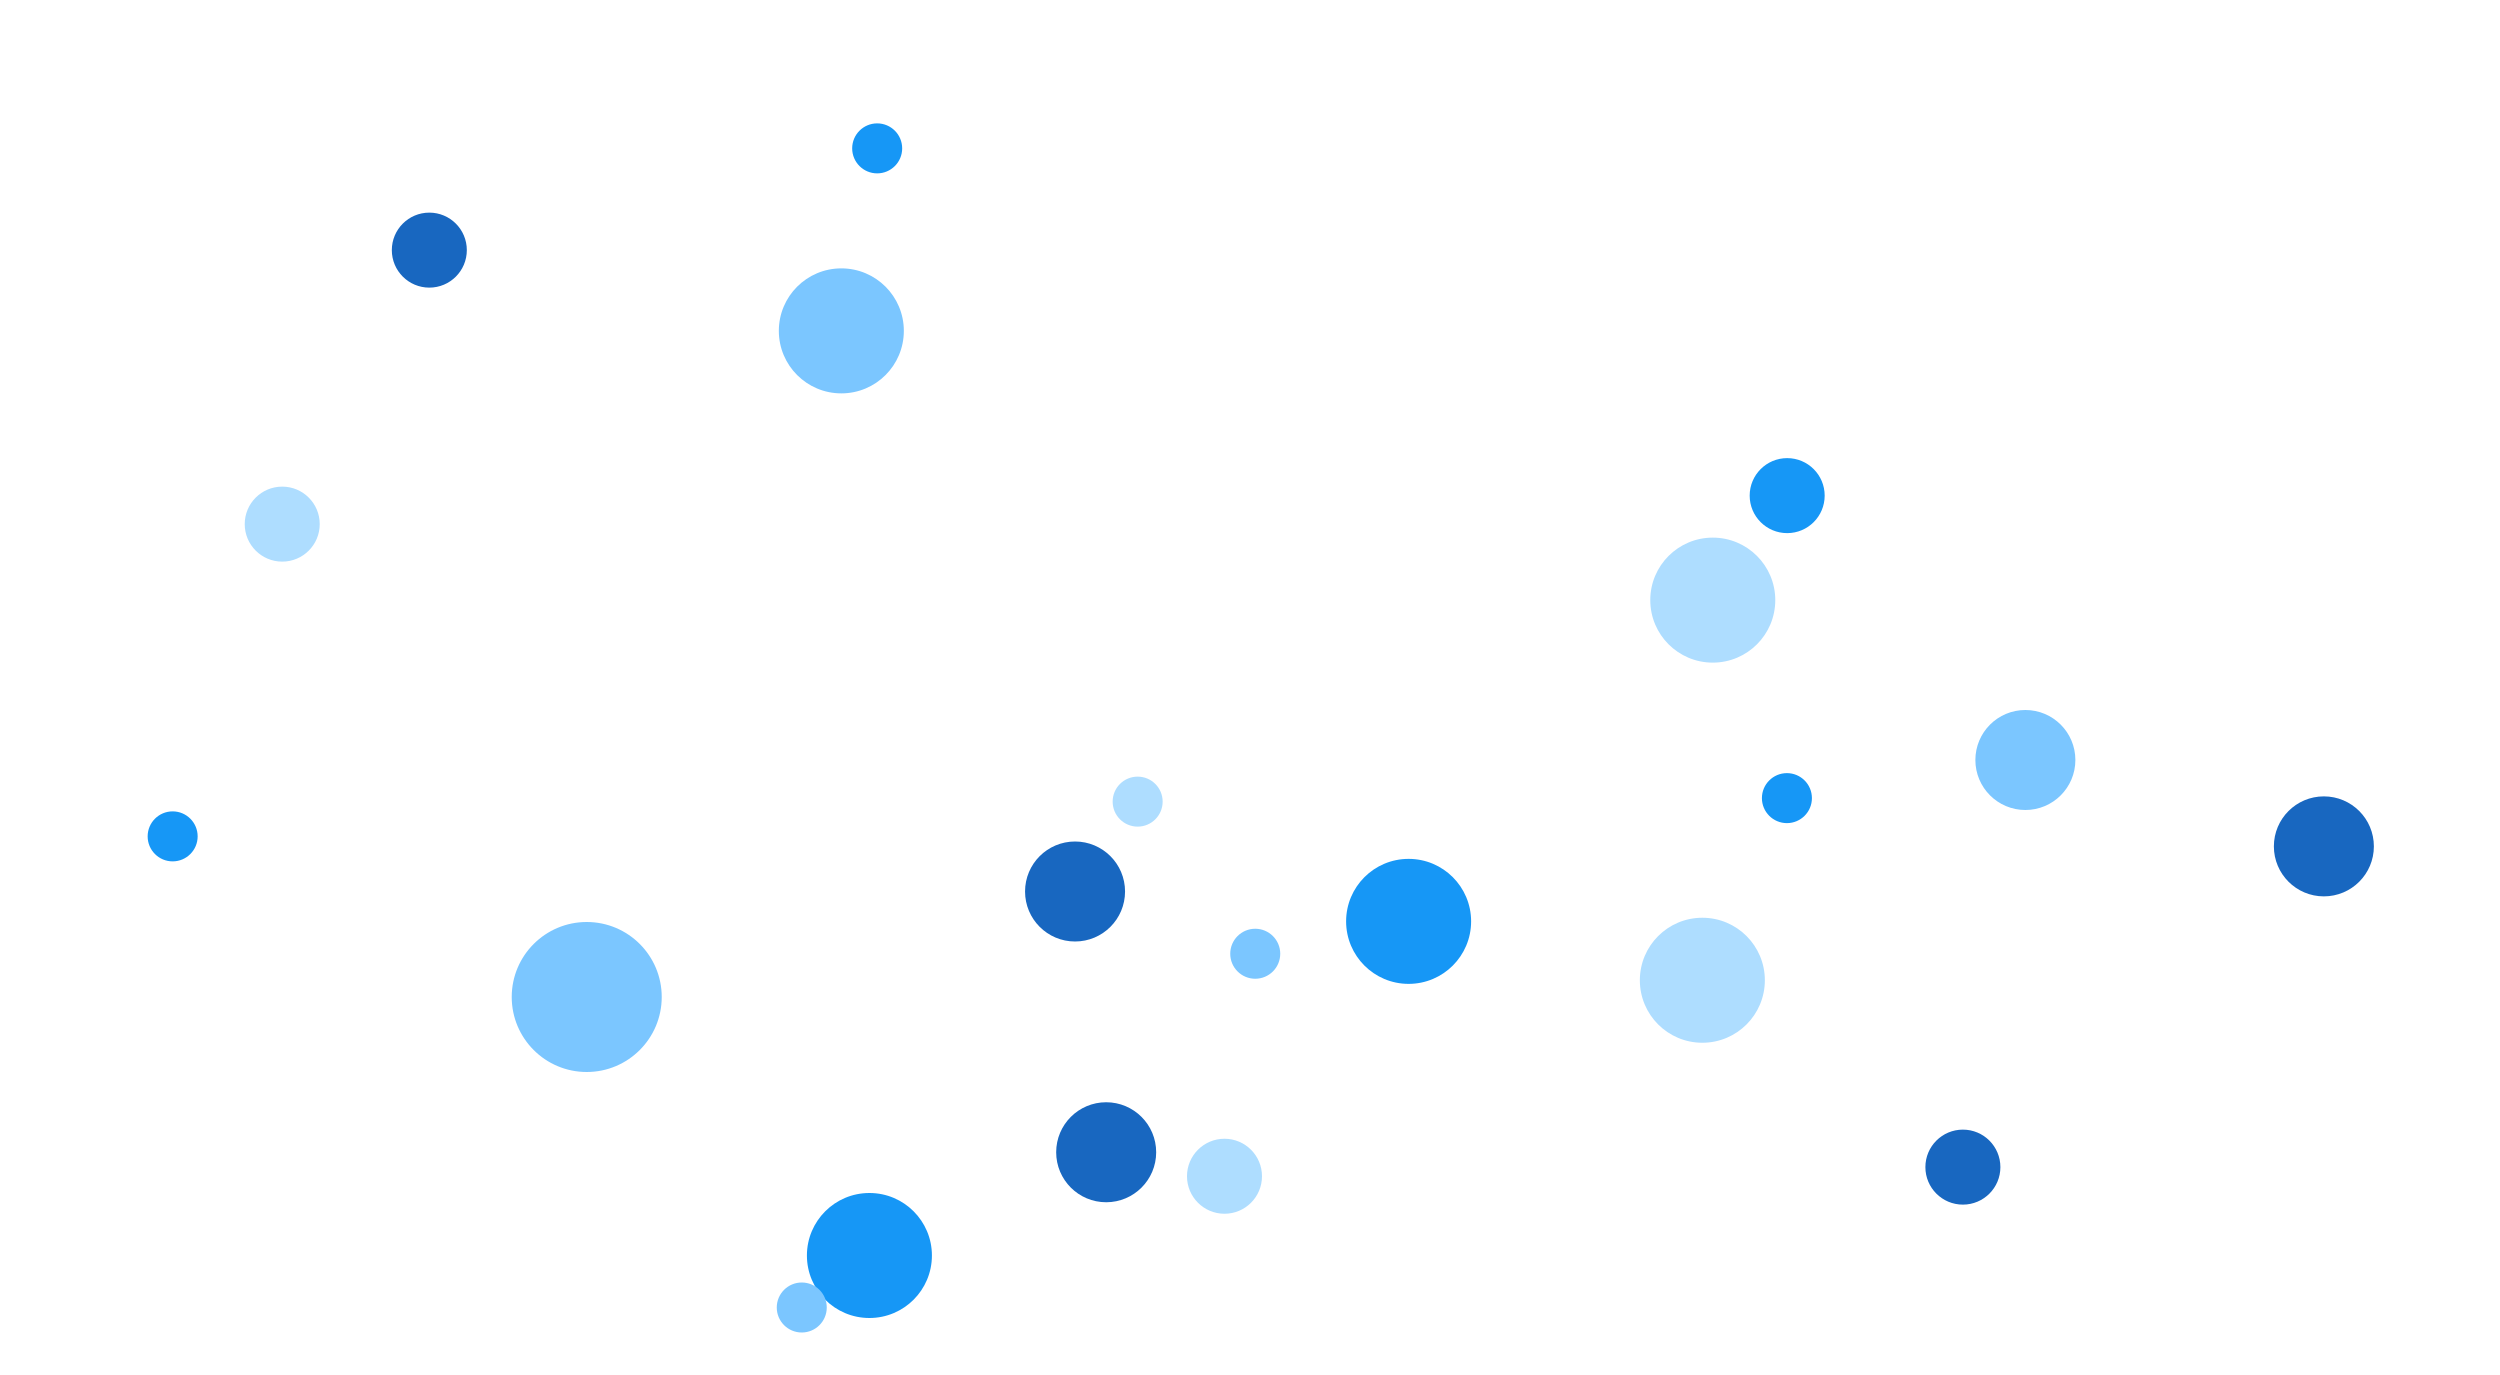
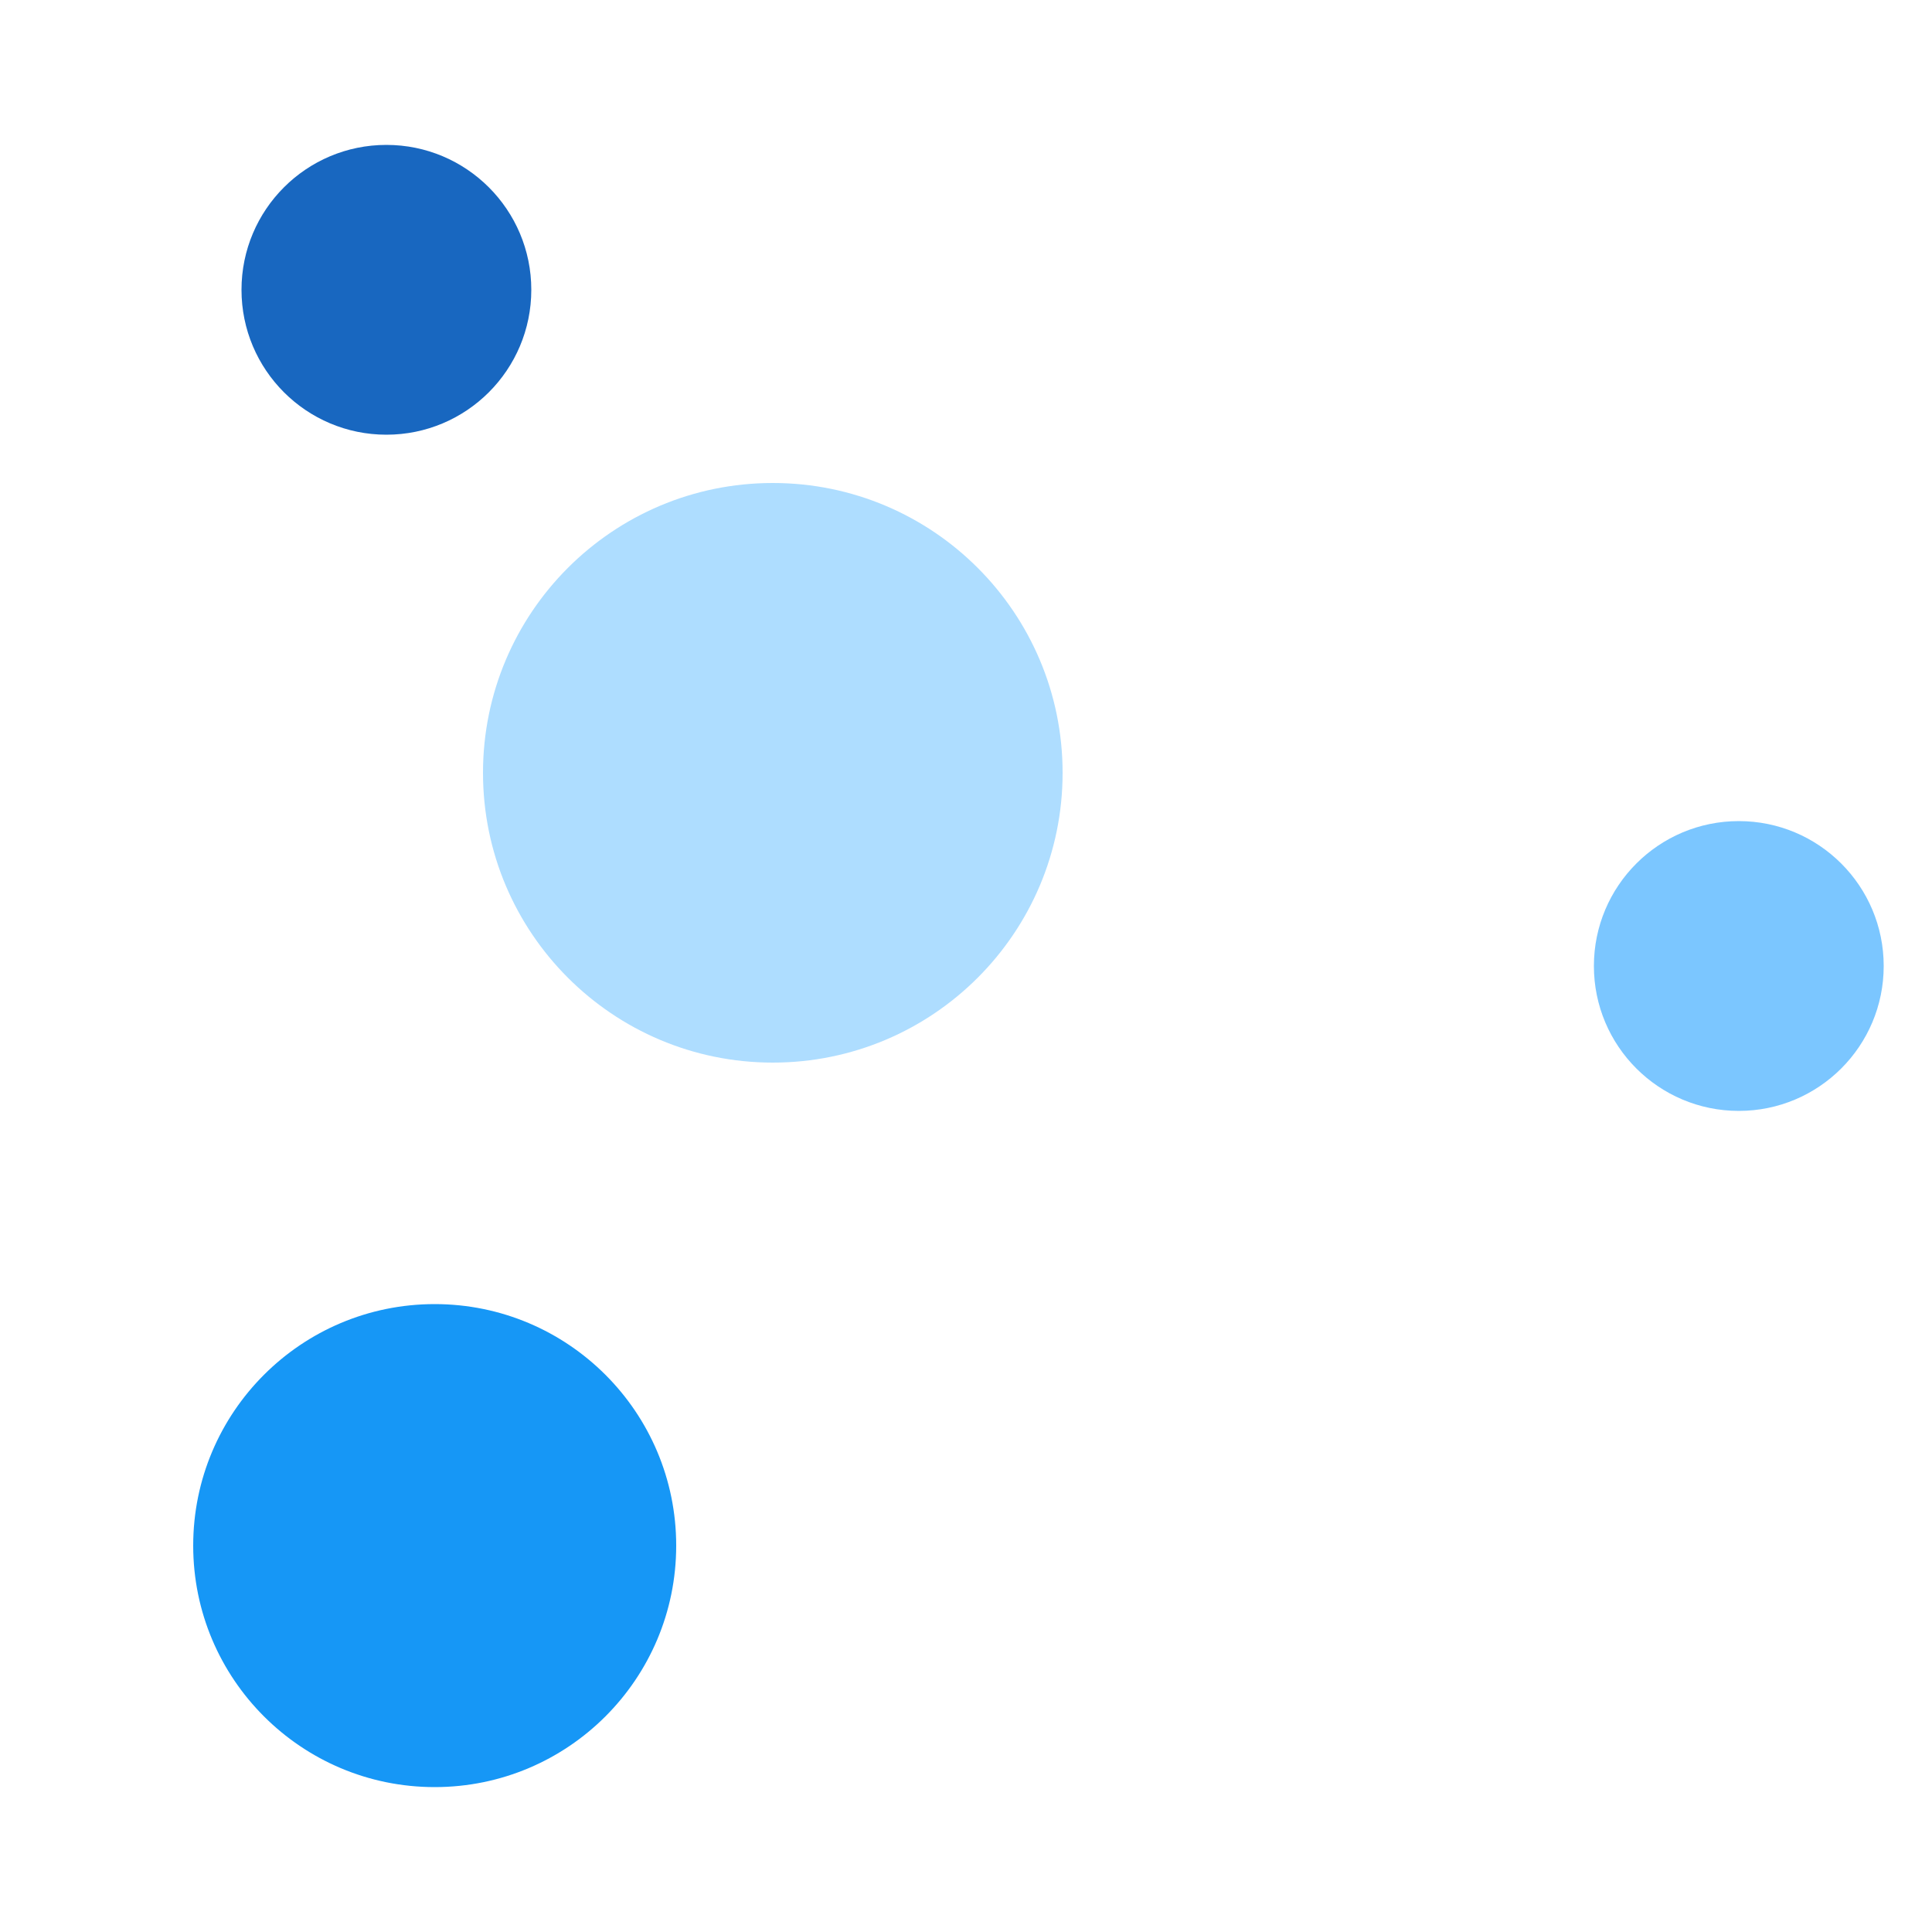
- <svg xmlns="http://www.w3.org/2000/svg" id="Layer_1" data-name="Layer 1" viewBox="0 -10 200 110">
+ <svg xmlns="http://www.w3.org/2000/svg" id="Layer_1" data-name="Layer 1" viewBox="0 0 20 20">
  <defs>
-     <style>.cls-1{fill:#1697f6;}.cls-2{fill:#7bc6ff;}.cls-3{fill:#1867c0;}.cls-4{fill:#aeddff;}.l{stroke:rgb(255,255,255);stroke-width:0.5}</style>
+     <style>.cls-1{fill:#1697f6;}.cls-2{fill:#7bc6ff;}.cls-3{fill:#1867c0;}.cls-4{fill:#aeddff;}.l{stroke:rgb(255,255,255);stroke-width:1}</style>
  </defs>
-   <line class="l" x1="70.174" y1="1.87" x2="34.346" y2="10.01" />
-   <line class="l" x1="67.307" y1="16.47" x2="34.346" y2="10.01" />
-   <line class="l" x1="34.346" y1="10.01" x2="22.578" y2="31.93" />
-   <line class="l" x1="22.578" y1="31.93" x2="13.812" y2="56.91" />
-   <line class="l" x1="13.812" y1="56.91" x2="46.938" y2="69.76" />
-   <line class="l" x1="46.938" y1="69.76" x2="86.004" y2="61.32" />
-   <line class="l" x1="86.004" y1="61.32" x2="91.012" y2="54.13" />
-   <line class="l" x1="86.004" y1="61.32" x2="100.419" y2="66.30" />
-   <line class="l" x1="91.012" y1="54.13" x2="112.689" y2="63.71" />
-   <line class="l" x1="100.419" y1="66.30" x2="112.689" y2="63.71" />
-   <line class="l" x1="112.689" y1="63.71" x2="97.959" y2="84.10" />
-   <line class="l" x1="97.959" y1="84.10" x2="88.494" y2="82.18" />
-   <line class="l" x1="88.494" y1="82.18" x2="69.553" y2="90.44" />
-   <line class="l" x1="69.553" y1="90.44" x2="64.141" y2="94.60" />
-   <line class="l" x1="112.689" y1="63.71" x2="136.188" y2="68.42" />
-   <line class="l" x1="136.188" y1="68.42" x2="157.031" y2="83.37" />
-   <line class="l" x1="136.188" y1="68.42" x2="142.953" y2="53.85" />
-   <line class="l" x1="112.689" y1="63.71" x2="142.953" y2="53.85" />
-   <line class="l" x1="142.953" y1="53.85" x2="137.022" y2="38.01" />
-   <line class="l" x1="91.012" y1="54.13" x2="137.022" y2="38.01" />
-   <line class="l" x1="137.022" y1="38.01" x2="142.974" y2="29.65" />
-   <line class="l" x1="137.022" y1="38.01" x2="162.03" y2="50.80" />
-   <line class="l" x1="142.953" y1="53.85" x2="162.03" y2="50.80" />
-   <line class="l" x1="162.03" y1="50.80" x2="185.91" y2="57.71" />
-   <circle class="cls-1" cx="70.174" cy="1.87" r="2" />
-   <circle class="cls-2" cx="67.307" cy="16.47" r="5" />
-   <circle class="cls-3" cx="34.346" cy="10.01" r="3" />
-   <circle class="cls-4" cx="22.578" cy="31.93" r="3" />
-   <circle class="cls-1" cx="13.812" cy="56.91" r="2" />
-   <circle class="cls-2" cx="46.938" cy="69.76" r="6" />
-   <circle class="cls-3" cx="86.004" cy="61.32" r="4" />
-   <circle class="cls-4" cx="91.012" cy="54.13" r="2" />
-   <circle class="cls-1" cx="112.689" cy="63.71" r="5" />
-   <circle class="cls-2" cx="100.419" cy="66.30" r="2" />
-   <circle class="cls-3" cx="88.494" cy="82.18" r="4" />
-   <circle class="cls-4" cx="97.959" cy="84.10" r="3" />
-   <circle class="cls-1" cx="69.553" cy="90.44" r="5" />
-   <circle class="cls-2" cx="64.141" cy="94.60" r="2" />
-   <circle class="cls-3" cx="157.031" cy="83.37" r="3" />
-   <circle class="cls-4" cx="136.188" cy="68.42" r="5" />
-   <circle class="cls-1" cx="142.953" cy="53.85" r="2" />
-   <circle class="cls-2" cx="162.03" cy="50.80" r="4" />
-   <circle class="cls-3" cx="185.91" cy="57.71" r="4" />
-   <circle class="cls-4" cx="137.022" cy="38.01" r="5" />
-   <circle class="cls-1" cx="142.974" cy="29.65" r="3" />
+   <circle class="cls-1" cx="4.5" cy="16" r="2.5" />
+   <circle class="cls-2" cx="18" cy="10" r="1.5" />
+   <circle class="cls-3" cx="4" cy="3" r="1.5" />
+   <circle class="cls-4" cx="8" cy="8" r="3" />
</svg>
